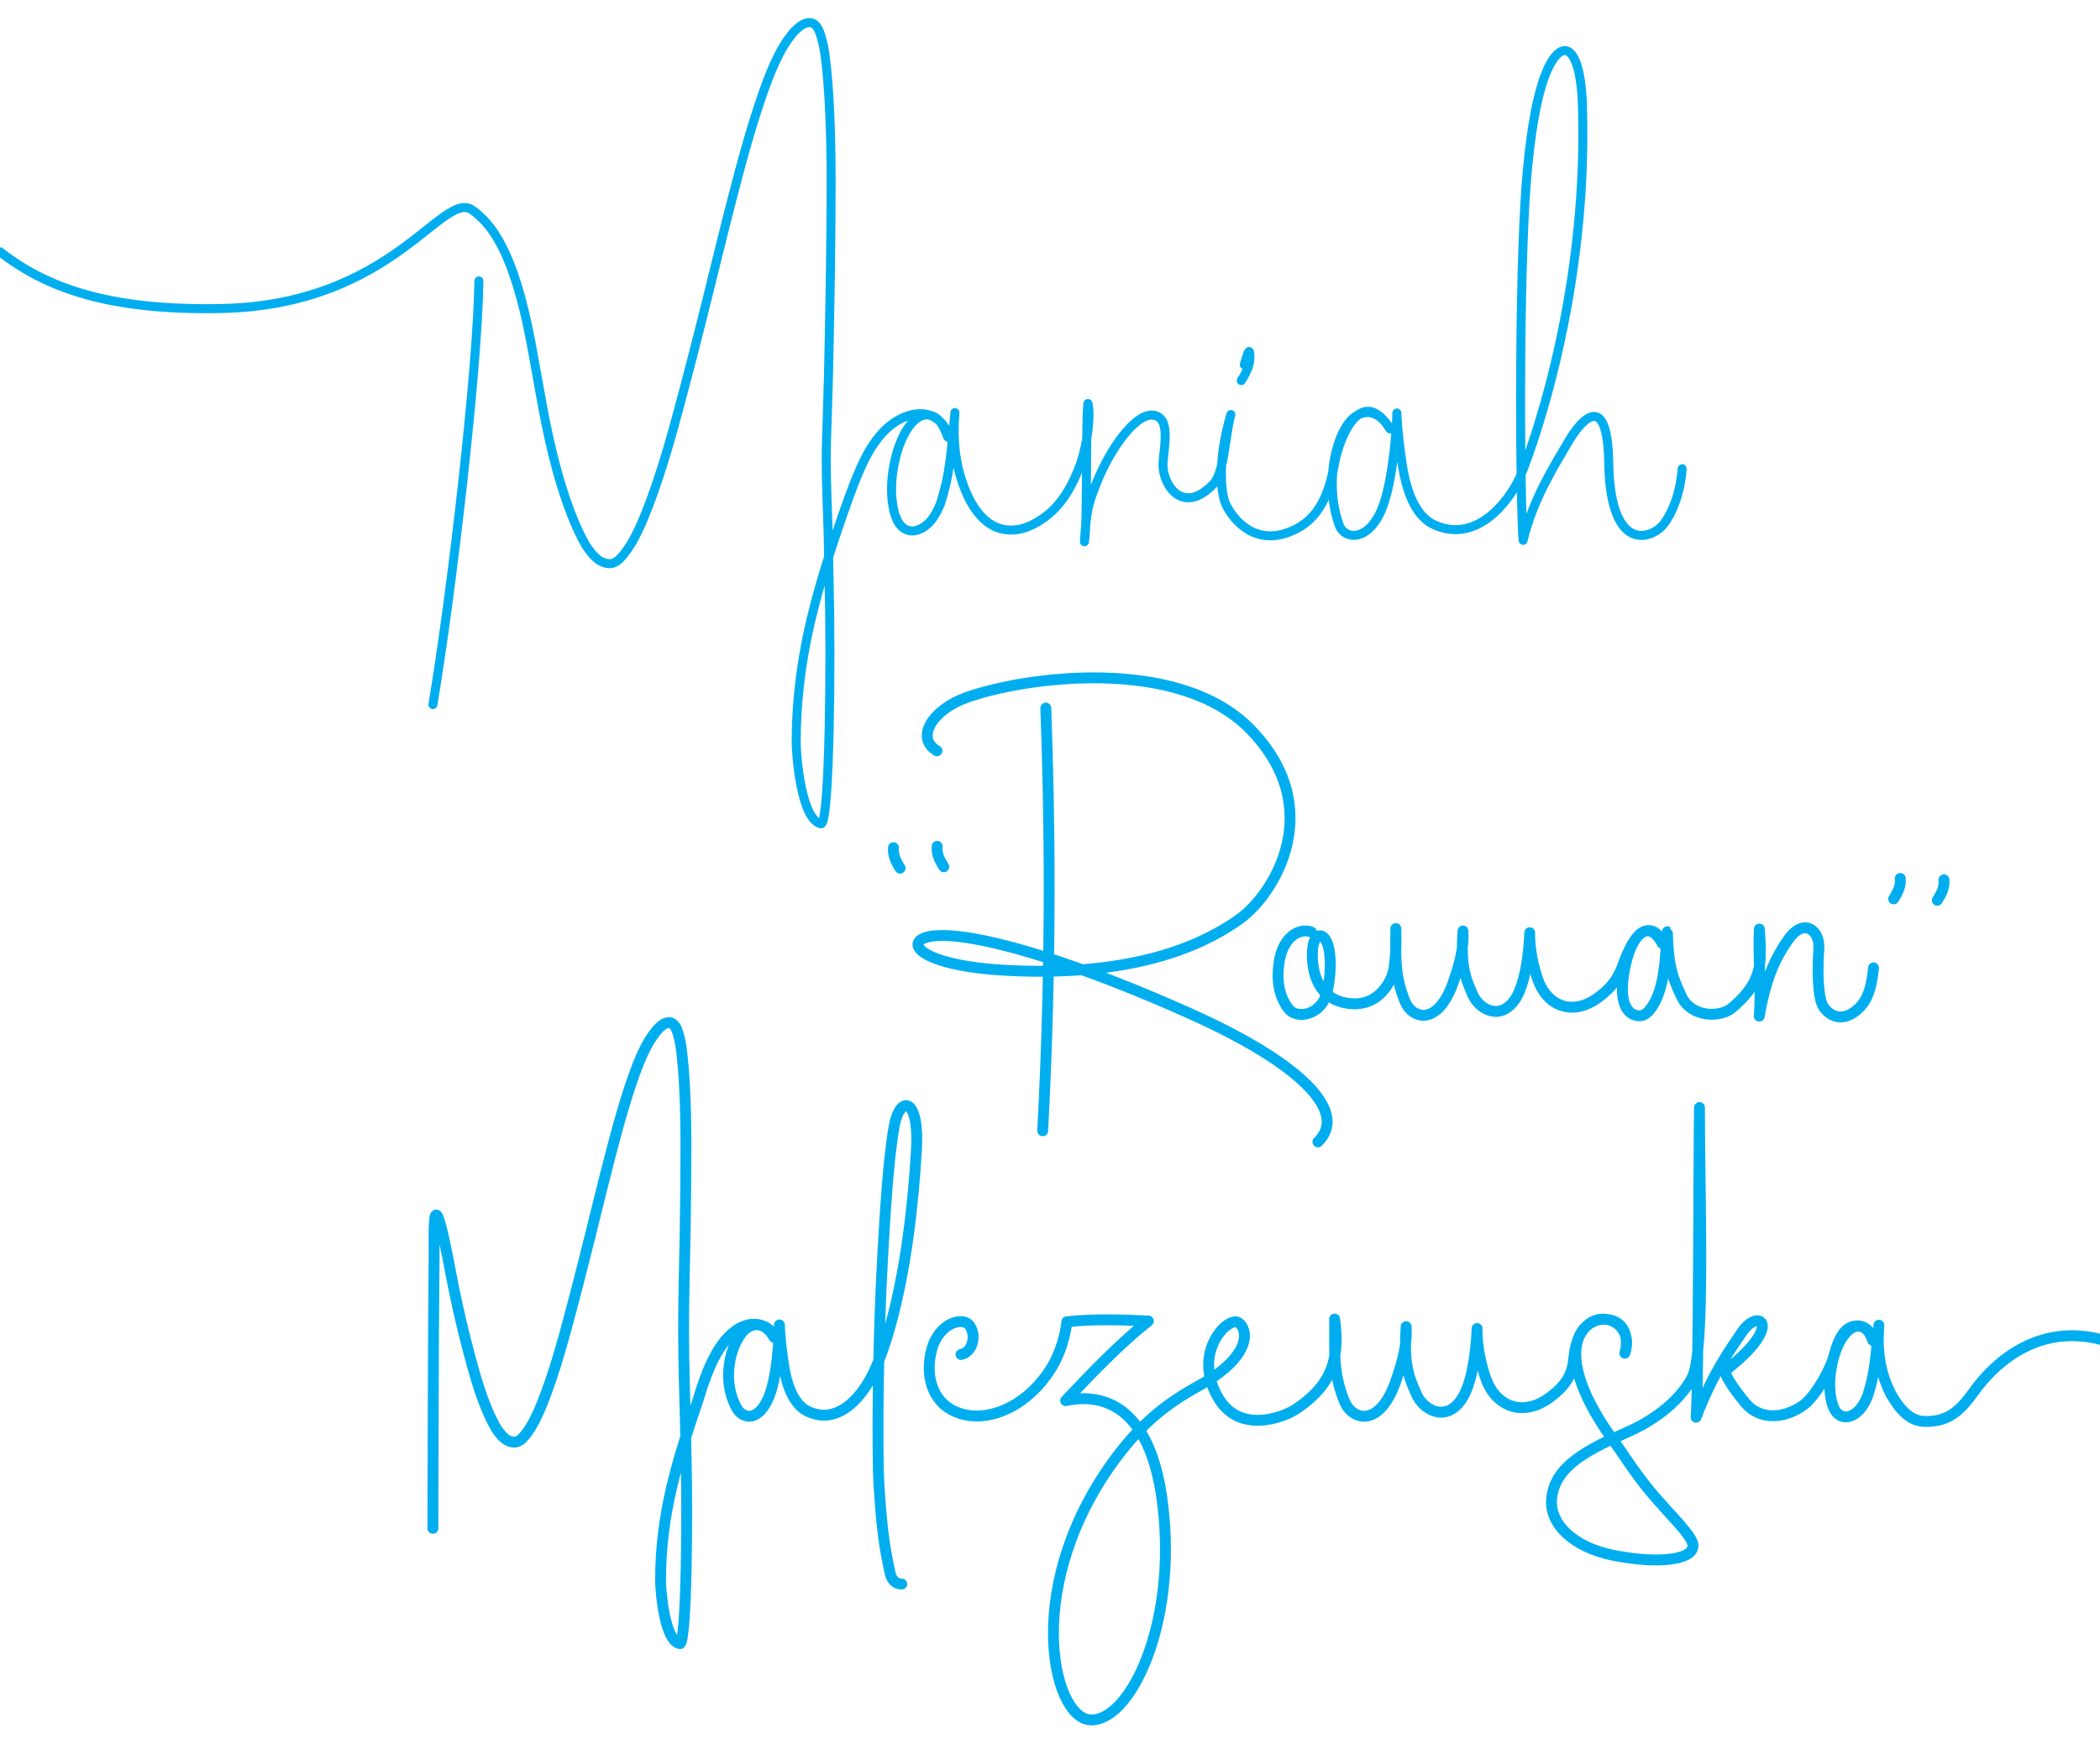
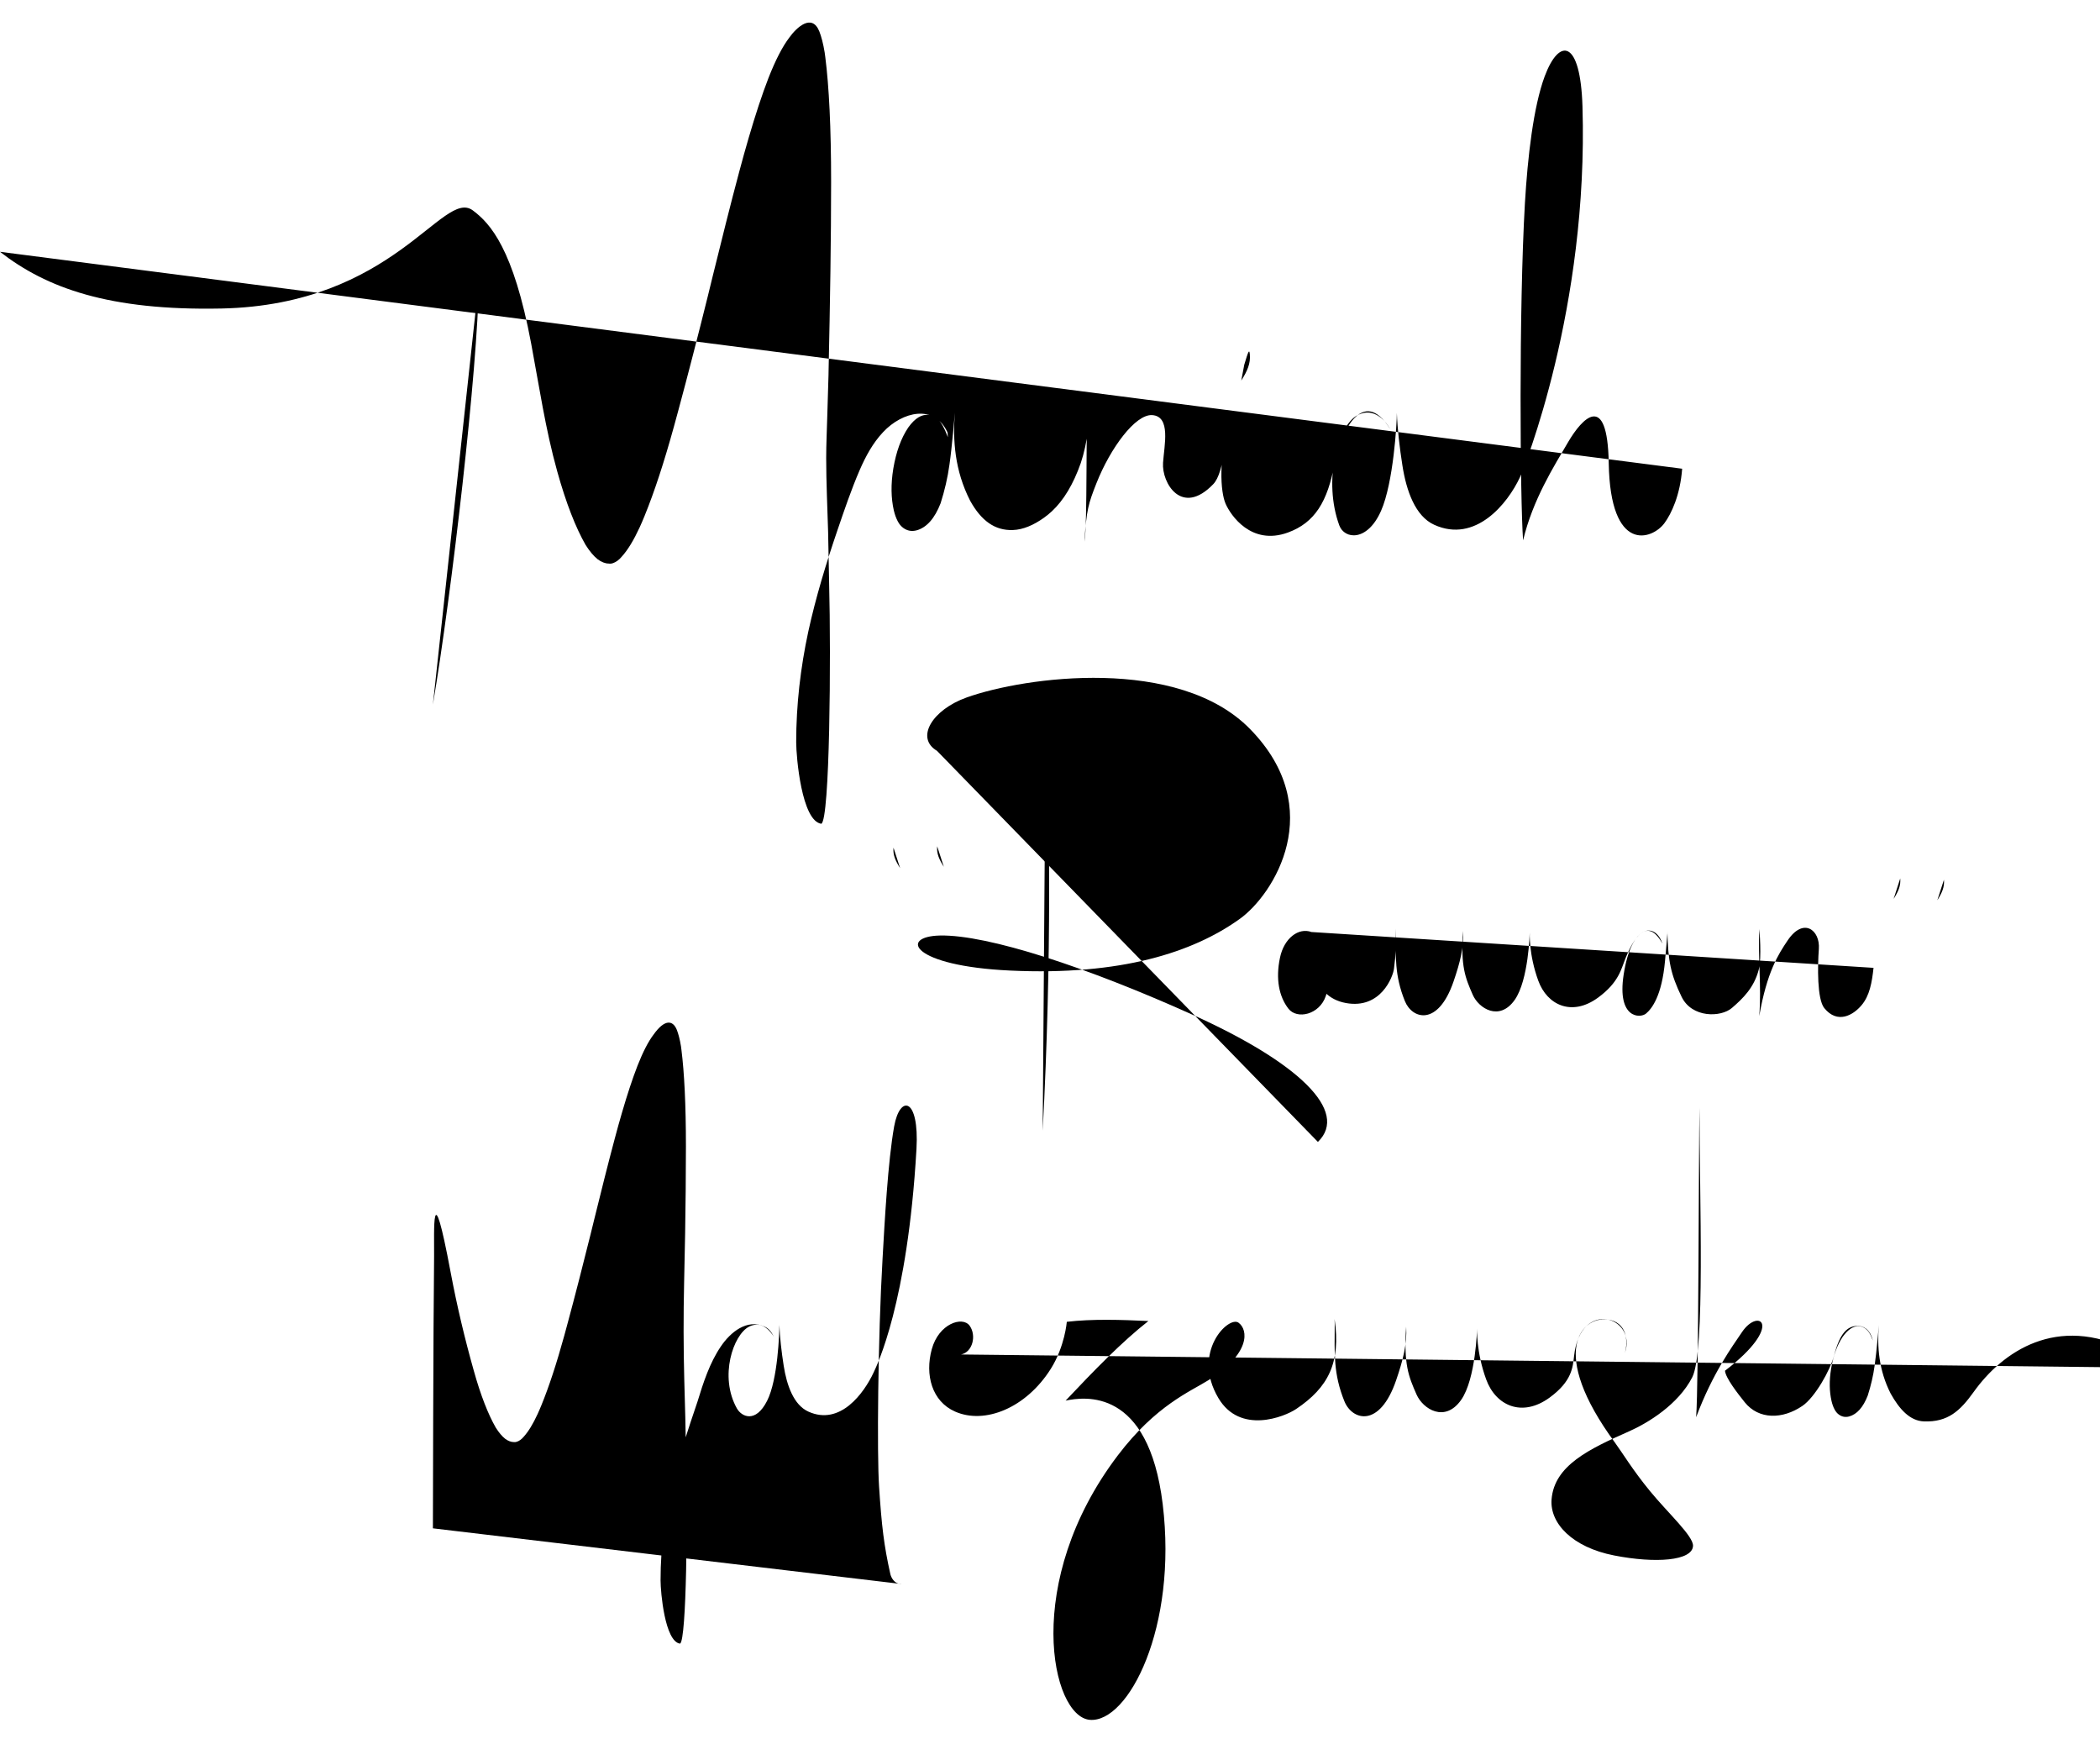
- <svg xmlns="http://www.w3.org/2000/svg" version="1.1" id="Layer_4" x="0px" y="0px" viewBox="0 0 371 308" style="enable-background:new 0 0 371 308;" xml:space="preserve">
-   <style type="text/css">
- 	.st0{fill:none;stroke:#00AEEF;stroke-width:1.921;stroke-linecap:round;stroke-linejoin:round;stroke-miterlimit:10;}
- 	.st1{fill:none;stroke:#00AEEF;stroke-width:1.592;stroke-linecap:round;stroke-linejoin:round;stroke-miterlimit:10;}
- </style>
-   <g id="Rowan_1_">
-     <path id="Rline_1_" class="st0" d="M184.76,125.08c0.67,18.56,1.09,43.63-0.55,74.67" />
-     <path id="Rbody_1_" class="st0" d="M165.53,132.63c-3.86-2.28-0.83-7.25,5.24-9.42c10.36-3.7,37.42-7.35,50.07,5.57   c13.82,14.12,4.14,29.26-1.78,33.52c-8.26,5.94-21.03,10.07-40.58,9.15c-17.46-0.81-19.69-6.04-12.4-6.19   c8.45-0.16,25.98,5.6,44.62,14c18.69,8.43,27.7,17.05,22.13,22.46" />
-     <path id="owan_1_" class="st0" d="M231.68,164.64c-2.25-0.83-4.83,1.07-5.55,4.54c-0.79,3.76-0.17,6.86,1.49,9   c1.51,1.95,5.49,1.09,6.61-2.25c0.91-2.7,1.13-7.64,0.1-9.65c-0.96-1.88-2.29-0.89-2.45,1.52c-0.06,0.86-0.57,8.22,5.92,9.39   c6.13,1.1,8.28-4.62,8.47-6.05c0.4-3.08,0.39-4.54,0.32-7.11c-0.03,5.02-0.22,8.27,1.6,12.8c1.29,3.22,5.86,4.54,8.6-3.44   c1.16-3.38,1.85-6.05,1.67-8.93c-0.42,6.29,0.4,8.24,1.73,11.28c1.05,2.39,4.7,4.74,7.41,0.89c2.46-3.49,2.65-11.87,2.65-11.87   s-0.18,3.84,1.51,8.47c1.58,4.35,5.96,6.37,10.55,3.01c3.71-2.71,4.1-5.09,4.83-6.88s3.41-8.34,6.55-2.68   c-1.2-3.68-5.45-3.68-6.85,5.52c-1.18,7.73,2.92,7.73,3.97,6.84c1.05-0.89,2.78-3.14,3.34-9.26c0.56-6.12,0.42-5.13,0.42-5.13   c0.14,5.1,0.55,7.39,2.52,11.45c1.82,3.74,6.94,3.64,8.89,1.95c1.95-1.68,3.89-3.57,4.73-6.75c0.56-2.12,0.11-7.18,0.11-7.18   c-0.27,5.02,0.4,10.12-0.02,15.37c1.36-7.8,3.37-10.92,5.01-13.35c2.81-4.19,5.77-1.82,5.52,1.49c-0.23,3.07-0.32,8.87,0.96,10.45   c2.32,2.86,5.09,1.27,6.58-0.5c1.44-1.7,1.84-4.03,2.12-6.61" />
-     <path id="q1_1_" class="st0" d="M159.02,153.36c-0.82-1.3-1.29-2.33-1.17-3.62" />
-     <path id="q2_1_" class="st0" d="M166.74,153.12c-0.82-1.3-1.29-2.33-1.17-3.62" />
-     <path id="q3_1_" class="st0" d="M334.54,158.79c0.82-1.3,1.29-2.33,1.17-3.62" />
-     <path id="q4_1_" class="st0" d="M342.26,159.03c0.82-1.3,1.29-2.33,1.17-3.62" />
+ <svg xmlns="http://www.w3.org/2000/svg" id="Row3Names" viewBox="0 0 371 308">
+   <g id="Rowan3">
+     <path id="Rline3" class="st0" d="M184.76,125.08c0.67,18.56,1.09,43.63-0.55,74.67" />
+     <path id="Rbody3" class="st0" d="M165.53,132.63c-3.86-2.28-0.83-7.25,5.24-9.42c10.36-3.7,37.42-7.35,50.07,5.57    c13.82,14.12,4.14,29.26-1.78,33.52c-8.26,5.94-21.03,10.07-40.58,9.15c-17.46-0.81-19.69-6.04-12.4-6.19    c8.45-0.16,25.98,5.6,44.62,14c18.69,8.43,27.7,17.05,22.13,22.46" />
+     <path id="owan3" class="st0" d="M231.68,164.64c-2.25-0.83-4.83,1.07-5.55,4.54c-0.79,3.76-0.17,6.86,1.49,9    c1.51,1.95,5.49,1.09,6.61-2.25c0.91-2.7,1.13-7.64,0.1-9.65c-0.96-1.88-2.29-0.89-2.45,1.52c-0.06,0.86-0.57,8.22,5.92,9.39    c6.13,1.1,8.28-4.62,8.47-6.05c0.4-3.08,0.39-4.54,0.32-7.11c-0.03,5.02-0.22,8.27,1.6,12.8c1.29,3.22,5.86,4.54,8.6-3.44    c1.16-3.38,1.85-6.05,1.67-8.93c-0.42,6.29,0.4,8.24,1.73,11.28c1.05,2.39,4.7,4.74,7.41,0.89c2.46-3.49,2.65-11.87,2.65-11.87    s-0.18,3.84,1.51,8.47c1.58,4.35,5.96,6.37,10.55,3.01c3.71-2.71,4.1-5.09,4.83-6.88s3.41-8.34,6.55-2.68    c-1.2-3.68-5.45-3.68-6.85,5.52c-1.18,7.73,2.92,7.73,3.97,6.84c1.05-0.89,2.78-3.14,3.34-9.26c0.56-6.12,0.42-5.13,0.42-5.13    c0.14,5.1,0.55,7.39,2.52,11.45c1.82,3.74,6.94,3.64,8.89,1.95c1.95-1.68,3.89-3.57,4.73-6.75c0.56-2.12,0.11-7.18,0.11-7.18    c-0.27,5.02,0.4,10.12-0.02,15.37c1.36-7.8,3.37-10.92,5.01-13.35c2.81-4.19,5.77-1.82,5.52,1.49c-0.23,3.07-0.32,8.87,0.96,10.45    c2.32,2.86,5.09,1.27,6.58-0.5c1.44-1.7,1.84-4.03,2.12-6.61" />
+     <path id="q1-3" class="st0" d="M159.02,153.36c-0.82-1.3-1.29-2.33-1.17-3.62" />
+     <path id="q2-3" class="st0" d="M166.74,153.12c-0.82-1.3-1.29-2.33-1.17-3.62" />
+     <path id="q3-3" class="st0" d="M334.54,158.79c0.82-1.3,1.29-2.33,1.17-3.62" />
+     <path id="q4-3" class="st0" d="M342.26,159.03c0.82-1.3,1.29-2.33,1.17-3.62" />
  </g>
-   <g id="Malczewska_1_">
-     <path id="M_1_" class="st0" d="M76.48,269.98c0,0,0.06-35.99,0.21-47.99c0.05-4.3-0.51-15.57,2.93,2.8   c1.12,5.95,2.49,11.69,4.08,17.33c1.22,4.38,2.55,7.74,3.88,10.06c0.54,0.86,1.09,1.52,1.65,1.97c0.26,0.2,0.52,0.34,0.78,0.44   c0.24,0.09,0.48,0.15,0.71,0.15c0.18,0.03,0.37,0.02,0.58-0.05c0.41-0.13,0.85-0.43,1.25-0.92c0.82-0.91,1.62-2.23,2.43-3.99   c0.22-0.49,0.45-1,0.67-1.55c1.35-3.3,2.69-7.4,4.03-12.26c0.21-0.74,0.41-1.49,0.61-2.25c1.34-4.96,2.67-10.15,4.02-15.58   c0.23-0.91,0.45-1.82,0.67-2.73c1.23-4.99,2.42-9.76,3.62-14.25c0.43-1.62,0.86-3.18,1.3-4.67c0.92-3.15,1.82-5.9,2.73-8.24   c0.95-2.41,1.88-4.24,2.84-5.5c1.96-2.75,3.41-2.57,4.11-0.81c0.27,0.7,0.52,1.63,0.72,2.85c0.03,0.22,0.06,0.45,0.09,0.69   c0.5,3.97,0.79,9.63,0.79,17.03c0,5.12-0.06,10.23-0.14,15.34c-0.05,2.92-0.11,5.85-0.18,8.77c-0.13,5.72-0.12,11.46,0.03,17.18   c0.06,2.2,0.12,4.4,0.18,6.61l0.14,7.06c0.26,10.1,0.1,32.32-1.07,32.88c-2.69-0.37-3.44-9.12-3.44-11.18   c0-12.3,3.26-21.93,6.52-31.56c1.02-3.34,2.15-6.85,4.13-9.76c1.68-2.49,4.61-4.95,7.76-3.49c0.84,0.39,1.26,1.08,1.65,1.88   c0,0-1.68-3.31-4.44-1.88c-2.77,1.43-5.3,8.79-2.14,14.43c0.83,1.48,3.31,2.69,5.35-1.35c1.89-3.74,2.16-11.96,2.16-13.39   c0.07,2.14,0.39,4.84,0.76,7.19c0.54,3.48,1.77,6.95,4.36,8.12c5.64,2.56,9.84-3.29,11.53-6.91c0.53-1.15,6-12.14,7.57-39.48   c0.52-9.13-2.92-9.64-3.94-4.01c-1.11,6.17-1.69,17-2.05,23.34c-0.84,14.48-0.99,34.67-0.62,40.28c0.46,7.01,0.86,10.4,1.99,15.46   c0.13,0.57,0.66,1.8,2.02,1.78" />
-     <path id="czewska_1_" class="st0" d="M169.78,239.27c2.08-0.42,2.76-3.4,1.51-5.1c-1.27-1.71-5.45-0.35-6.68,4.18s0.03,9.2,4.11,11   c5.26,2.33,12.56-0.62,16.93-7.56c2.47-3.93,2.82-8.29,2.82-8.29c4.43-0.53,9.6-0.37,14.41-0.14c-4.65,3.65-9.61,8.74-14.62,14.06   c3.3-0.67,14.63-2.39,17.15,18.28c2.65,21.76-6.05,38.67-12.87,38.11s-11.99-24.43,4.96-46.74c6.71-8.83,12.79-11.25,15.99-13.26   c7.45-4.69,7.06-8.9,5.31-10.16s-8.35,5.22-3.55,13.32c3.83,6.47,11.68,3.32,13.74,1.93c5.66-3.8,7.91-8.15,6.79-15.89l0.02,0.9   c-0.03,5.34-0.23,8.79,1.7,13.6c1.37,3.42,6.23,4.82,9.14-3.66c1.23-3.59,1.97-6.43,1.78-9.49c-0.45,6.68,0.42,8.76,1.84,11.99   c1.12,2.54,4.99,5.04,7.87,0.95c2.61-3.71,2.82-12.62,2.82-12.62s-0.19,4.08,1.61,9c1.68,4.62,6.33,6.77,11.21,3.2   c3.94-2.88,4.09-5.33,4.32-7.37c1.12-10.16,11.21-6.88,8.96-0.46c0.64-2.17,0.35-5.52-3.06-5.96c-4.48-0.58-10.59,5.56,1.34,21.78   c1.29,1.76,3.11,4.81,6.19,8.56c3.21,3.9,7.65,7.93,7.58,9.65c-0.11,2.64-6.61,3.13-13.95,1.69c-7.35-1.44-11.36-5.66-11.04-9.88   c0.46-6.01,6.65-8.93,13.71-12.05c3.33-1.48,8.67-4.73,11.14-9.53c2.32-4.5,1.28-31.75,1.28-47.66c-0.13,6.82-0.14,49.11-0.59,54.7   c2.95-7.86,6.36-12.44,8.1-15.03c2.99-4.45,7.55-1.24-3,6.82c0.09,1.24,2.16,3.92,3.51,5.6c2.47,3.04,6.63,3.02,10.17,0.61   c2.2-1.5,4.92-6.29,5.61-8.96c1-3.84,2.3-5.16,4.15-5.17c0.87-0.01,2.16,0.45,2.68,2.58c-0.55-1.45-0.8-1.6-1.05-1.87   c-0.61-0.64-2.32-1.53-4.28,1.22c-1,1.49-1.66,3.36-2.04,5.6c-0.36,2.17-0.31,4.07,0.07,5.74c0.13,0.56,0.3,1.03,0.52,1.45   c0.21,0.42,0.47,0.72,0.77,0.94c0.56,0.41,1.17,0.51,1.82,0.34c1.38-0.38,2.49-1.63,3.29-3.7c0.55-1.73,0.97-3.49,1.21-5.26   c0.35-2.34,0.75-7.16,0.75-7.16c-0.31,3.75-0.03,7.93,2.09,12.08c1.52,2.73,3.38,4.81,5.85,4.91c4.28,0.17,6.44-1.89,8.82-5.21   c5.05-7.05,14.62-13.81,27.66-7.29c2.8,1.29,5.63,2.28,8.78,3.09c5.74,1.48,12.37,1.13,18,0.18" />
+   <g id="Malczewska3">
+     <path id="M3" class="st0" d="M76.48,269.98c0,0,0.06-35.99,0.21-47.99c0.05-4.3-0.51-15.57,2.93,2.8    c1.12,5.95,2.49,11.69,4.08,17.33c1.22,4.38,2.55,7.74,3.88,10.06c0.54,0.86,1.09,1.52,1.65,1.97c0.26,0.2,0.52,0.34,0.78,0.44    c0.24,0.09,0.48,0.15,0.71,0.15c0.18,0.03,0.37,0.02,0.58-0.05c0.41-0.13,0.85-0.43,1.25-0.92c0.82-0.91,1.62-2.23,2.43-3.99    c0.22-0.49,0.45-1,0.67-1.55c1.35-3.3,2.69-7.4,4.03-12.26c0.21-0.74,0.41-1.49,0.61-2.25c1.34-4.96,2.67-10.15,4.02-15.58    c0.23-0.91,0.45-1.82,0.67-2.73c1.23-4.99,2.42-9.76,3.62-14.25c0.43-1.62,0.86-3.18,1.3-4.67c0.92-3.15,1.82-5.9,2.73-8.24    c0.95-2.41,1.88-4.24,2.84-5.5c1.96-2.75,3.41-2.57,4.11-0.81c0.27,0.7,0.52,1.63,0.72,2.85c0.03,0.22,0.06,0.45,0.09,0.69    c0.5,3.97,0.79,9.63,0.79,17.03c0,5.12-0.06,10.23-0.14,15.34c-0.05,2.92-0.11,5.85-0.18,8.77c-0.13,5.72-0.12,11.46,0.03,17.18    c0.06,2.2,0.12,4.4,0.18,6.61l0.14,7.06c0.26,10.1,0.1,32.32-1.07,32.88c-2.69-0.37-3.44-9.12-3.44-11.18    c0-12.3,3.26-21.93,6.52-31.56c1.02-3.34,2.15-6.85,4.13-9.76c1.68-2.49,4.61-4.95,7.76-3.49c0.84,0.39,1.26,1.08,1.65,1.88    c0,0-1.68-3.31-4.44-1.88c-2.77,1.43-5.3,8.79-2.14,14.43c0.83,1.48,3.31,2.69,5.35-1.35c1.89-3.74,2.16-11.96,2.16-13.39    c0.07,2.14,0.39,4.84,0.76,7.19c0.54,3.48,1.77,6.95,4.36,8.12c5.64,2.56,9.84-3.29,11.53-6.91c0.53-1.15,6-12.14,7.57-39.48    c0.52-9.13-2.92-9.64-3.94-4.01c-1.11,6.17-1.69,17-2.05,23.34c-0.84,14.48-0.99,34.67-0.62,40.28c0.46,7.01,0.86,10.4,1.99,15.46    c0.13,0.57,0.66,1.8,2.02,1.78" />
+     <path id="czewska3" class="st0" d="M169.78,239.27c2.08-0.42,2.76-3.4,1.51-5.1c-1.27-1.71-5.45-0.35-6.68,4.18s0.03,9.2,4.11,11    c5.26,2.33,12.56-0.62,16.93-7.56c2.47-3.93,2.82-8.29,2.82-8.29c4.43-0.53,9.6-0.37,14.41-0.14c-4.65,3.65-9.61,8.74-14.62,14.06    c3.3-0.67,14.63-2.39,17.15,18.28c2.65,21.76-6.05,38.67-12.87,38.11s-11.99-24.43,4.96-46.74c6.71-8.83,12.79-11.25,15.99-13.26    c7.45-4.69,7.06-8.9,5.31-10.16s-8.35,5.22-3.55,13.32c3.83,6.47,11.68,3.32,13.74,1.93c5.66-3.8,7.91-8.15,6.79-15.89l0.02,0.9    c-0.03,5.34-0.23,8.79,1.7,13.6c1.37,3.42,6.23,4.82,9.14-3.66c1.23-3.59,1.97-6.43,1.78-9.49c-0.45,6.68,0.42,8.76,1.84,11.99    c1.12,2.54,4.99,5.04,7.87,0.95c2.61-3.71,2.82-12.62,2.82-12.62s-0.19,4.08,1.61,9c1.68,4.62,6.33,6.77,11.21,3.2    c3.94-2.88,4.09-5.33,4.32-7.37c1.12-10.16,11.21-6.88,8.96-0.46c0.64-2.17,0.35-5.52-3.06-5.96c-4.48-0.58-10.59,5.56,1.34,21.78    c1.29,1.76,3.11,4.81,6.19,8.56c3.21,3.9,7.65,7.93,7.58,9.65c-0.11,2.64-6.61,3.13-13.95,1.69c-7.35-1.44-11.36-5.66-11.04-9.88    c0.46-6.01,6.65-8.93,13.71-12.05c3.33-1.48,8.67-4.73,11.14-9.53c2.32-4.5,1.28-31.75,1.28-47.66c-0.13,6.82-0.14,49.11-0.59,54.7    c2.95-7.86,6.36-12.44,8.1-15.03c2.99-4.45,7.55-1.24-3,6.82c0.09,1.24,2.16,3.92,3.51,5.6c2.47,3.04,6.63,3.02,10.17,0.61    c2.2-1.5,4.92-6.29,5.61-8.96c1-3.84,2.3-5.16,4.15-5.17c0.87-0.01,2.16,0.45,2.68,2.58c-0.55-1.45-0.8-1.6-1.05-1.87    c-0.61-0.64-2.32-1.53-4.28,1.22c-1,1.49-1.66,3.36-2.04,5.6c-0.36,2.17-0.31,4.07,0.07,5.74c0.13,0.56,0.3,1.03,0.52,1.45    c0.21,0.42,0.47,0.72,0.77,0.94c0.56,0.41,1.17,0.51,1.82,0.34c1.38-0.38,2.49-1.63,3.29-3.7c0.55-1.73,0.97-3.49,1.21-5.26    c0.35-2.34,0.75-7.16,0.75-7.16c-0.31,3.75-0.03,7.93,2.09,12.08c1.52,2.73,3.38,4.81,5.85,4.91c4.28,0.17,6.44-1.89,8.82-5.21    c5.05-7.05,14.62-13.81,27.66-7.29c2.8,1.29,5.63,2.28,8.78,3.09c5.74,1.48,12.37,1.13,18,0.18" />
  </g>
-   <g id="Mariah_2_">
-     <path id="Mline" class="st1" d="M84.6,49.63c-0.18,15.49-4.81,55.22-8.12,74.83" />
-     <path id="idot" class="st1" d="M219.29,67.23c1.06-1.68,1.67-3.01,1.51-4.67c-0.09-0.93-0.26-0.54-0.98,1.86" />
-     <path id="Mariah_1_" class="st1" d="M0,44.48c8.22,6.4,19.25,10.42,39.09,10.02c30.59-0.62,39.14-21.25,44.43-17.34   c3.12,2.31,7.19,6.84,10.31,23.48c1.42,7.56,2.53,15.18,4.61,22.62c1.57,5.65,3.29,9.99,5.01,12.99c0.7,1.11,1.41,1.96,2.13,2.54   c0.34,0.26,0.67,0.44,1.01,0.57c0.31,0.12,0.62,0.19,0.92,0.19c0.23,0.04,0.48,0.03,0.75-0.06c0.53-0.17,1.1-0.56,1.61-1.19   c1.06-1.17,2.09-2.88,3.14-5.15c0.28-0.63,0.58-1.29,0.86-2c1.74-4.26,3.47-9.55,5.2-15.83c0.27-0.96,0.53-1.92,0.79-2.9   c1.73-6.4,3.45-13.1,5.19-20.11c0.3-1.17,0.58-2.35,0.86-3.52c1.59-6.44,3.12-12.6,4.67-18.39c0.56-2.09,1.11-4.1,1.68-6.03   c1.19-4.07,2.35-7.62,3.52-10.64c1.23-3.11,2.43-5.47,3.67-7.1c1.27-1.78,4.01-4.35,5.31-1.05c0.35,0.9,0.67,2.1,0.93,3.68   c0.04,0.28,0.08,0.58,0.12,0.89c0.65,5.12,1.02,12.43,1.02,21.98c0,10.04-0.18,21.21-0.45,33.49c0,0.12-0.01,0.5-0.01,0.62   c-0.04,1.39-0.18,5.91-0.22,7.31c-0.06,2.44-0.19,4.88-0.19,7.33c0,4.4,0.22,8.77,0.34,13.09l0.18,9.11   c0.34,13.04,0.13,41.72-1.38,42.44c-3.47-0.48-4.44-11.77-4.44-14.43c0-6.57,0.76-13.12,2.14-19.53   c1.32-6.05,3.14-12.01,5.14-17.87c1.23-3.6,2.44-7.19,3.95-10.68c1.05-2.41,2.31-4.75,4.12-6.67c3.41-3.65,9.07-5.02,11.39,0.06   l0.06,0.83c-0.71-1.87-1.2-2.56-1.52-2.9c-0.79-0.83-2.96-2.36-5.49,1.2c-1.29,1.92-2.14,4.34-2.63,7.23   c-0.46,2.8-0.4,5.25,0.09,7.41c0.17,0.72,0.39,1.33,0.67,1.87c0.27,0.54,0.61,0.93,0.99,1.21c0.72,0.53,1.51,0.66,2.35,0.44   c1.78-0.49,3.21-2.1,4.25-4.78c0.71-2.23,1.25-4.51,1.56-6.79c0.45-3.02,0.97-9.24,0.97-9.24c-0.4,4.84-0.04,10.24,2.7,15.59   c1.96,3.52,4.36,5.28,7.55,5.16c1.81-0.06,3.69-0.89,5.47-2.16c0.48-0.35,0.96-0.72,1.42-1.16c2.05-1.91,3.78-4.75,5.1-8.52   c1.16-3.46,1.79-8.29,1.27-10.51c-0.43,2.74-0.06,21.61-0.63,24.41c0.37-5.67,0.7-6.71,2.13-10.34c2.44-6.17,6.87-12.22,9.85-12.02   c3.33,0.23,2.12,5.31,1.91,8.42c-0.25,3.59,3.32,9.55,8.87,3.78c2.03-2.1,2.13-9.02,3.11-12.3c-2.31,7.81-1.82,13.7-0.93,15.75   c0.89,2.04,4.53,7.44,10.99,5.1c4.78-1.73,7.05-5.49,8.26-12.2c0.96-5.28,4.97-13.9,9.8-6.11c0,0-2.17-4.27-5.73-2.43   s-6.11,11.62-3.23,19.47c0.89,2.44,4.93,2.97,7.38-2.58c2.18-4.94,2.79-15.44,2.79-17.28c0.09,2.76,0.5,6.25,0.98,9.28   c0.7,4.49,2.28,8.97,5.63,10.48c7.28,3.3,12.96-3.73,15.14-8.42c0.68-1.48,12.13-29.9,11.04-65.51c-0.36-11.8-4.09-12.22-6.67-5.31   c-2,5.38-3.02,14.28-3.5,22.46c-1.08,18.69-0.85,52.28-0.32,59.52c1.73-7.22,5.42-13.02,8-17.43c2.35-3.99,6.91-9.14,7.13,3.78   c0.27,16.11,7.69,13.52,9.82,10.64c1.27-1.7,2.81-5.03,3.15-9.64" />
+   <g id="MariahGroup3">
+     <path id="Mline3" class="st1" d="M84.6,49.63c-0.18,15.49-4.81,55.22-8.12,74.83" />
+     <path id="idot3" class="st1" d="M219.29,67.23c1.06-1.68,1.67-3.01,1.51-4.67c-0.09-0.93-0.26-0.54-0.98,1.86" />
+     <path id="Mariah3" class="st1" d="M0,44.48c8.22,6.4,19.25,10.42,39.09,10.02c30.59-0.62,39.14-21.25,44.43-17.34    c3.12,2.31,7.19,6.84,10.31,23.48c1.42,7.56,2.53,15.18,4.61,22.62c1.57,5.65,3.29,9.99,5.01,12.99c0.7,1.11,1.41,1.96,2.13,2.54    c0.34,0.26,0.67,0.44,1.01,0.57c0.31,0.12,0.62,0.19,0.92,0.19c0.23,0.04,0.48,0.03,0.75-0.06c0.53-0.17,1.1-0.56,1.61-1.19    c1.06-1.17,2.09-2.88,3.14-5.15c0.28-0.63,0.58-1.29,0.86-2c1.74-4.26,3.47-9.55,5.2-15.83c0.27-0.96,0.53-1.92,0.79-2.9    c1.73-6.4,3.45-13.1,5.19-20.11c0.3-1.17,0.58-2.35,0.86-3.52c1.59-6.44,3.12-12.6,4.67-18.39c0.56-2.09,1.11-4.1,1.68-6.03    c1.19-4.07,2.35-7.62,3.52-10.64c1.23-3.11,2.43-5.47,3.67-7.1c1.27-1.78,4.01-4.35,5.31-1.05c0.35,0.9,0.67,2.1,0.93,3.68    c0.04,0.28,0.08,0.58,0.12,0.89c0.65,5.12,1.02,12.43,1.02,21.98c0,10.04-0.18,21.21-0.45,33.49c0,0.12-0.01,0.5-0.01,0.62    c-0.04,1.39-0.18,5.91-0.22,7.31c-0.06,2.44-0.19,4.88-0.19,7.33c0,4.4,0.22,8.77,0.34,13.09l0.18,9.11    c0.34,13.04,0.13,41.72-1.38,42.44c-3.47-0.48-4.44-11.77-4.44-14.43c0-6.57,0.76-13.12,2.14-19.53    c1.32-6.05,3.14-12.01,5.14-17.87c1.23-3.6,2.44-7.19,3.95-10.68c1.05-2.41,2.31-4.75,4.12-6.67c3.41-3.65,9.07-5.02,11.39,0.06    l0.06,0.83c-0.71-1.87-1.2-2.56-1.52-2.9c-0.79-0.83-2.96-2.36-5.49,1.2c-1.29,1.92-2.14,4.34-2.63,7.23    c-0.46,2.8-0.4,5.25,0.09,7.41c0.17,0.72,0.39,1.33,0.67,1.87c0.27,0.54,0.61,0.93,0.99,1.21c0.72,0.53,1.51,0.66,2.35,0.44    c1.78-0.49,3.21-2.1,4.25-4.78c0.71-2.23,1.25-4.51,1.56-6.79c0.45-3.02,0.97-9.24,0.97-9.24c-0.4,4.84-0.04,10.24,2.7,15.59    c1.96,3.52,4.36,5.28,7.55,5.16c1.81-0.06,3.69-0.89,5.47-2.16c0.48-0.35,0.96-0.72,1.42-1.16c2.05-1.91,3.78-4.75,5.1-8.52    c1.16-3.46,1.79-8.29,1.27-10.51c-0.43,2.74-0.06,21.61-0.63,24.41c0.37-5.67,0.7-6.71,2.13-10.34c2.44-6.17,6.87-12.22,9.85-12.02    c3.33,0.23,2.12,5.31,1.91,8.42c-0.25,3.59,3.32,9.55,8.87,3.78c2.03-2.1,2.13-9.02,3.11-12.3c-2.31,7.81-1.82,13.7-0.93,15.75    c0.89,2.04,4.53,7.44,10.99,5.1c4.78-1.73,7.05-5.49,8.26-12.2c0.96-5.28,4.97-13.9,9.8-6.11c0,0-2.17-4.27-5.73-2.43    s-6.11,11.62-3.23,19.47c0.89,2.44,4.93,2.97,7.38-2.58c2.18-4.94,2.79-15.44,2.79-17.28c0.09,2.76,0.5,6.25,0.98,9.28    c0.7,4.49,2.28,8.97,5.63,10.48c7.28,3.3,12.96-3.73,15.14-8.42c0.68-1.48,12.13-29.9,11.04-65.51c-0.36-11.8-4.09-12.22-6.67-5.31    c-2,5.38-3.02,14.28-3.5,22.46c-1.08,18.69-0.85,52.28-0.32,59.52c1.73-7.22,5.42-13.02,8-17.43c2.35-3.99,6.91-9.14,7.13,3.78    c0.27,16.11,7.69,13.52,9.82,10.64c1.27-1.7,2.81-5.03,3.15-9.64" />
  </g>
</svg>
